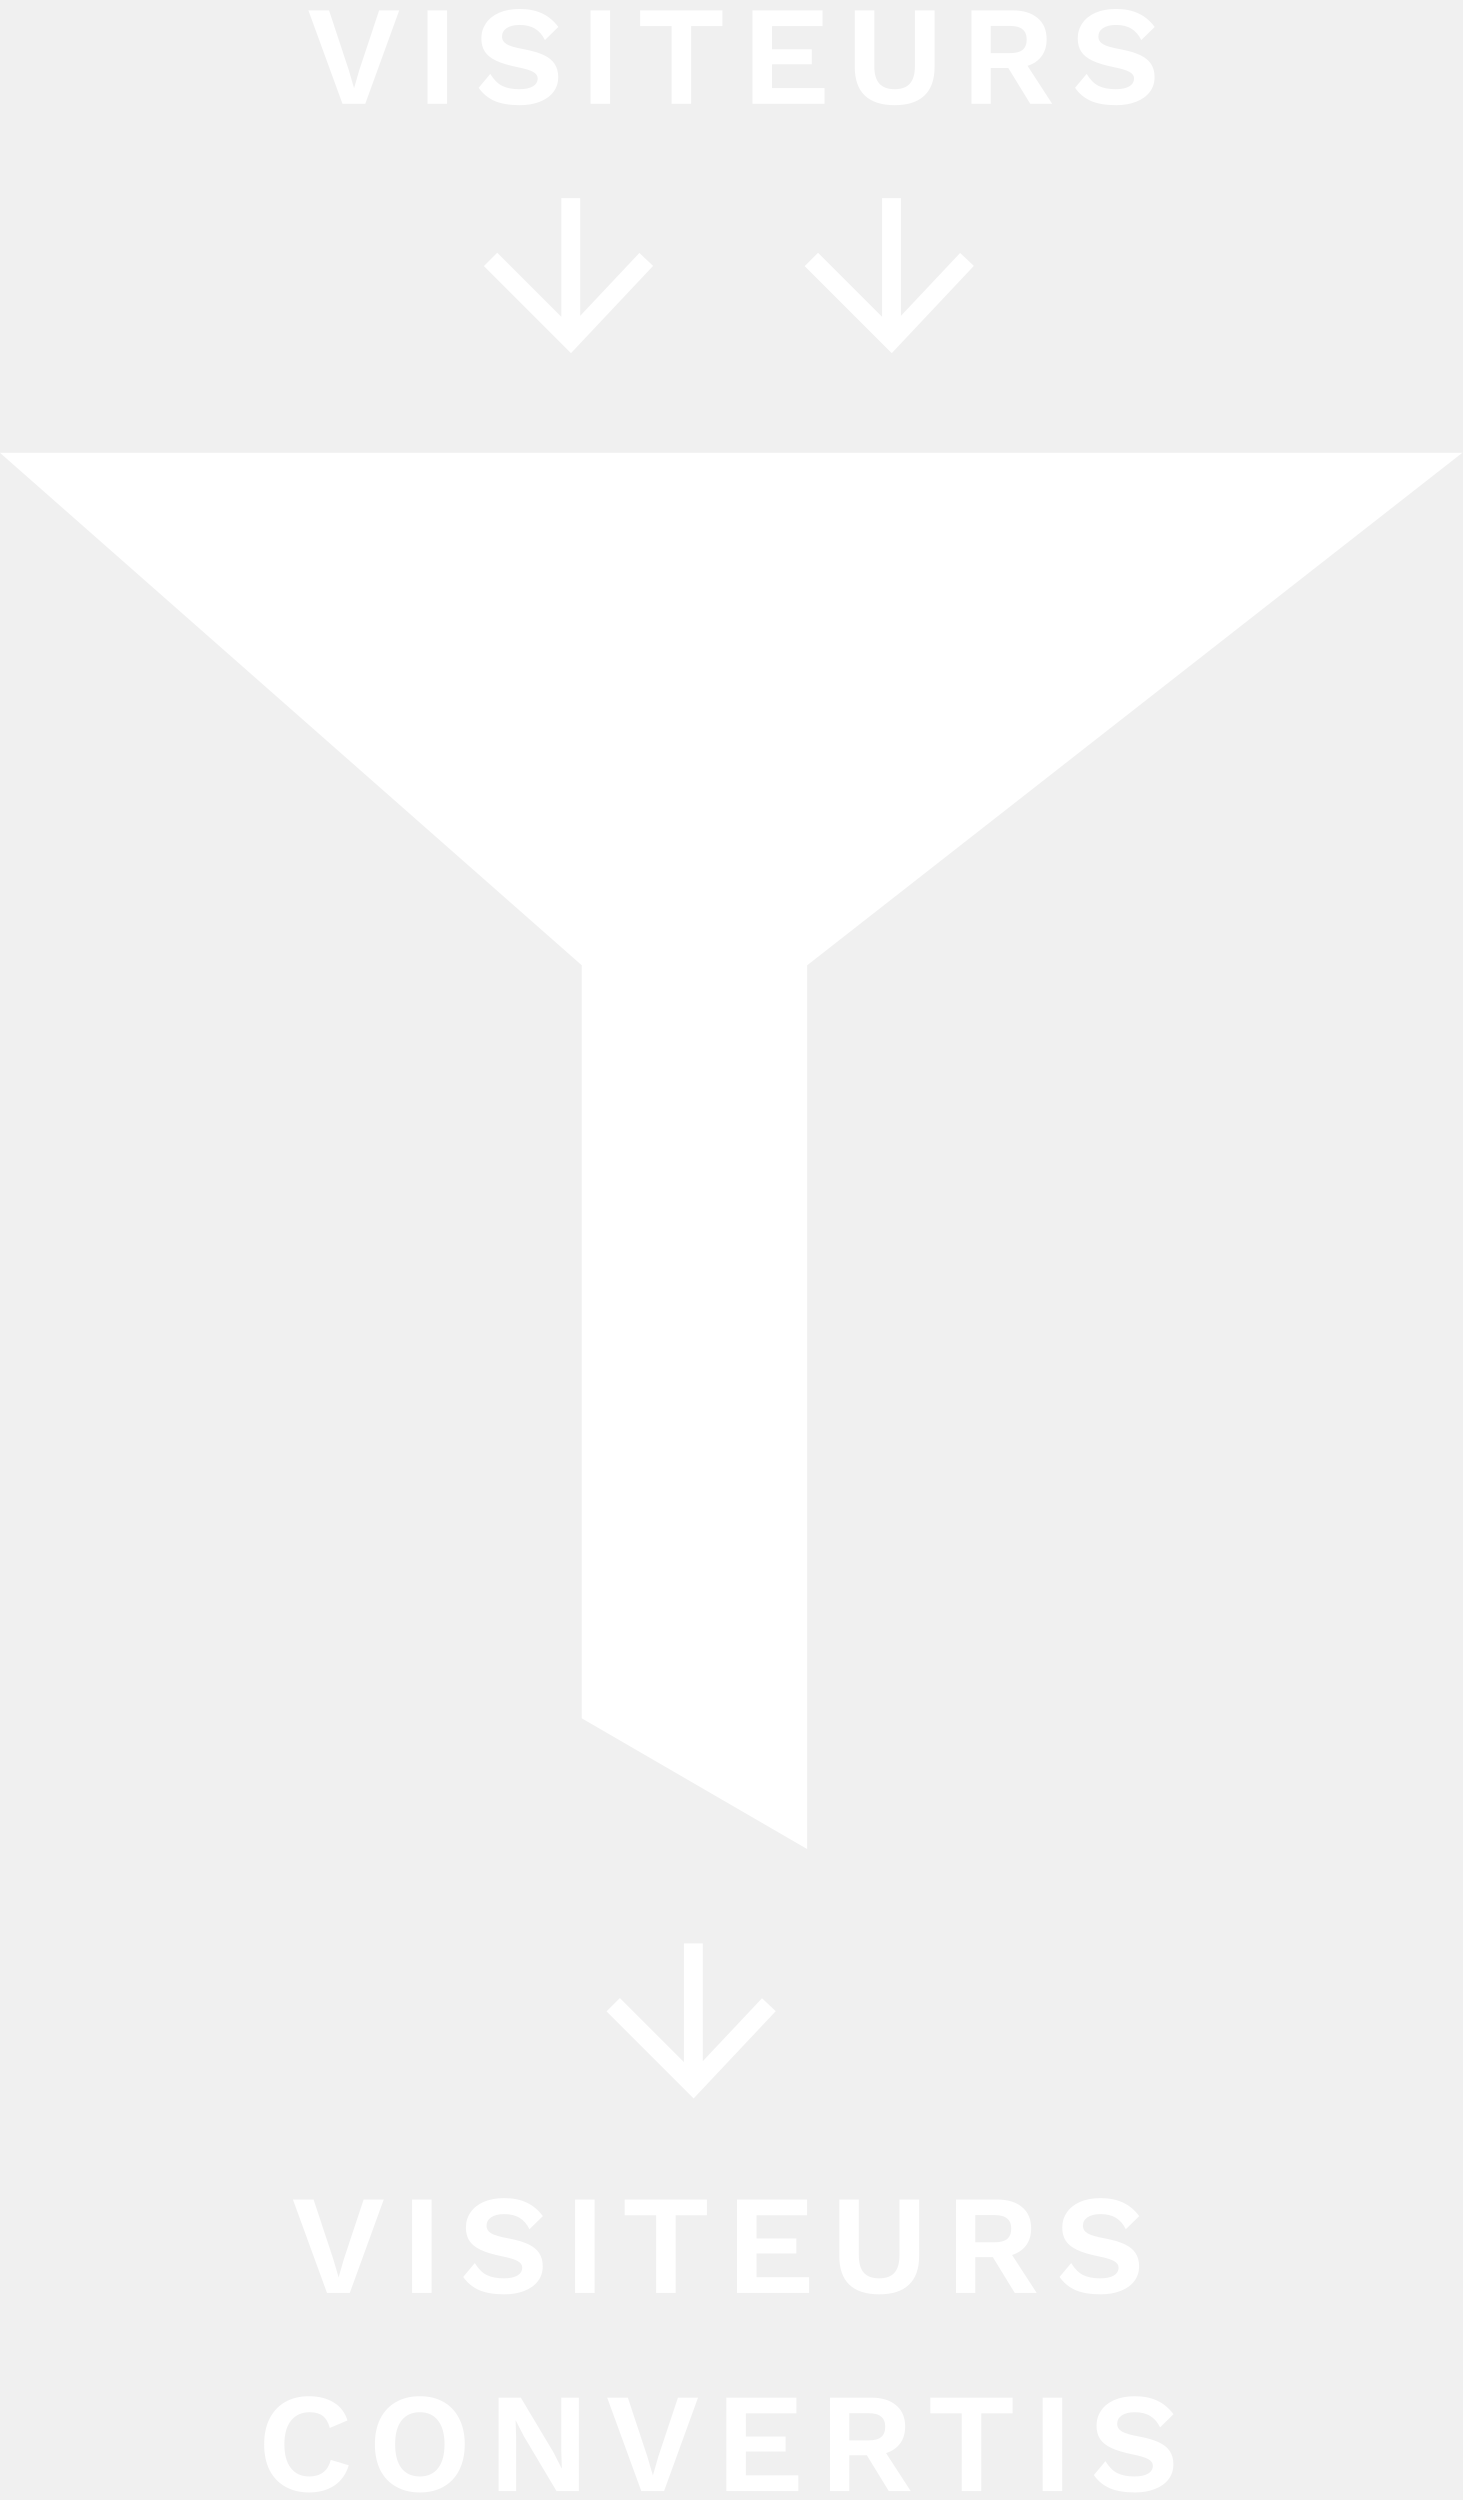
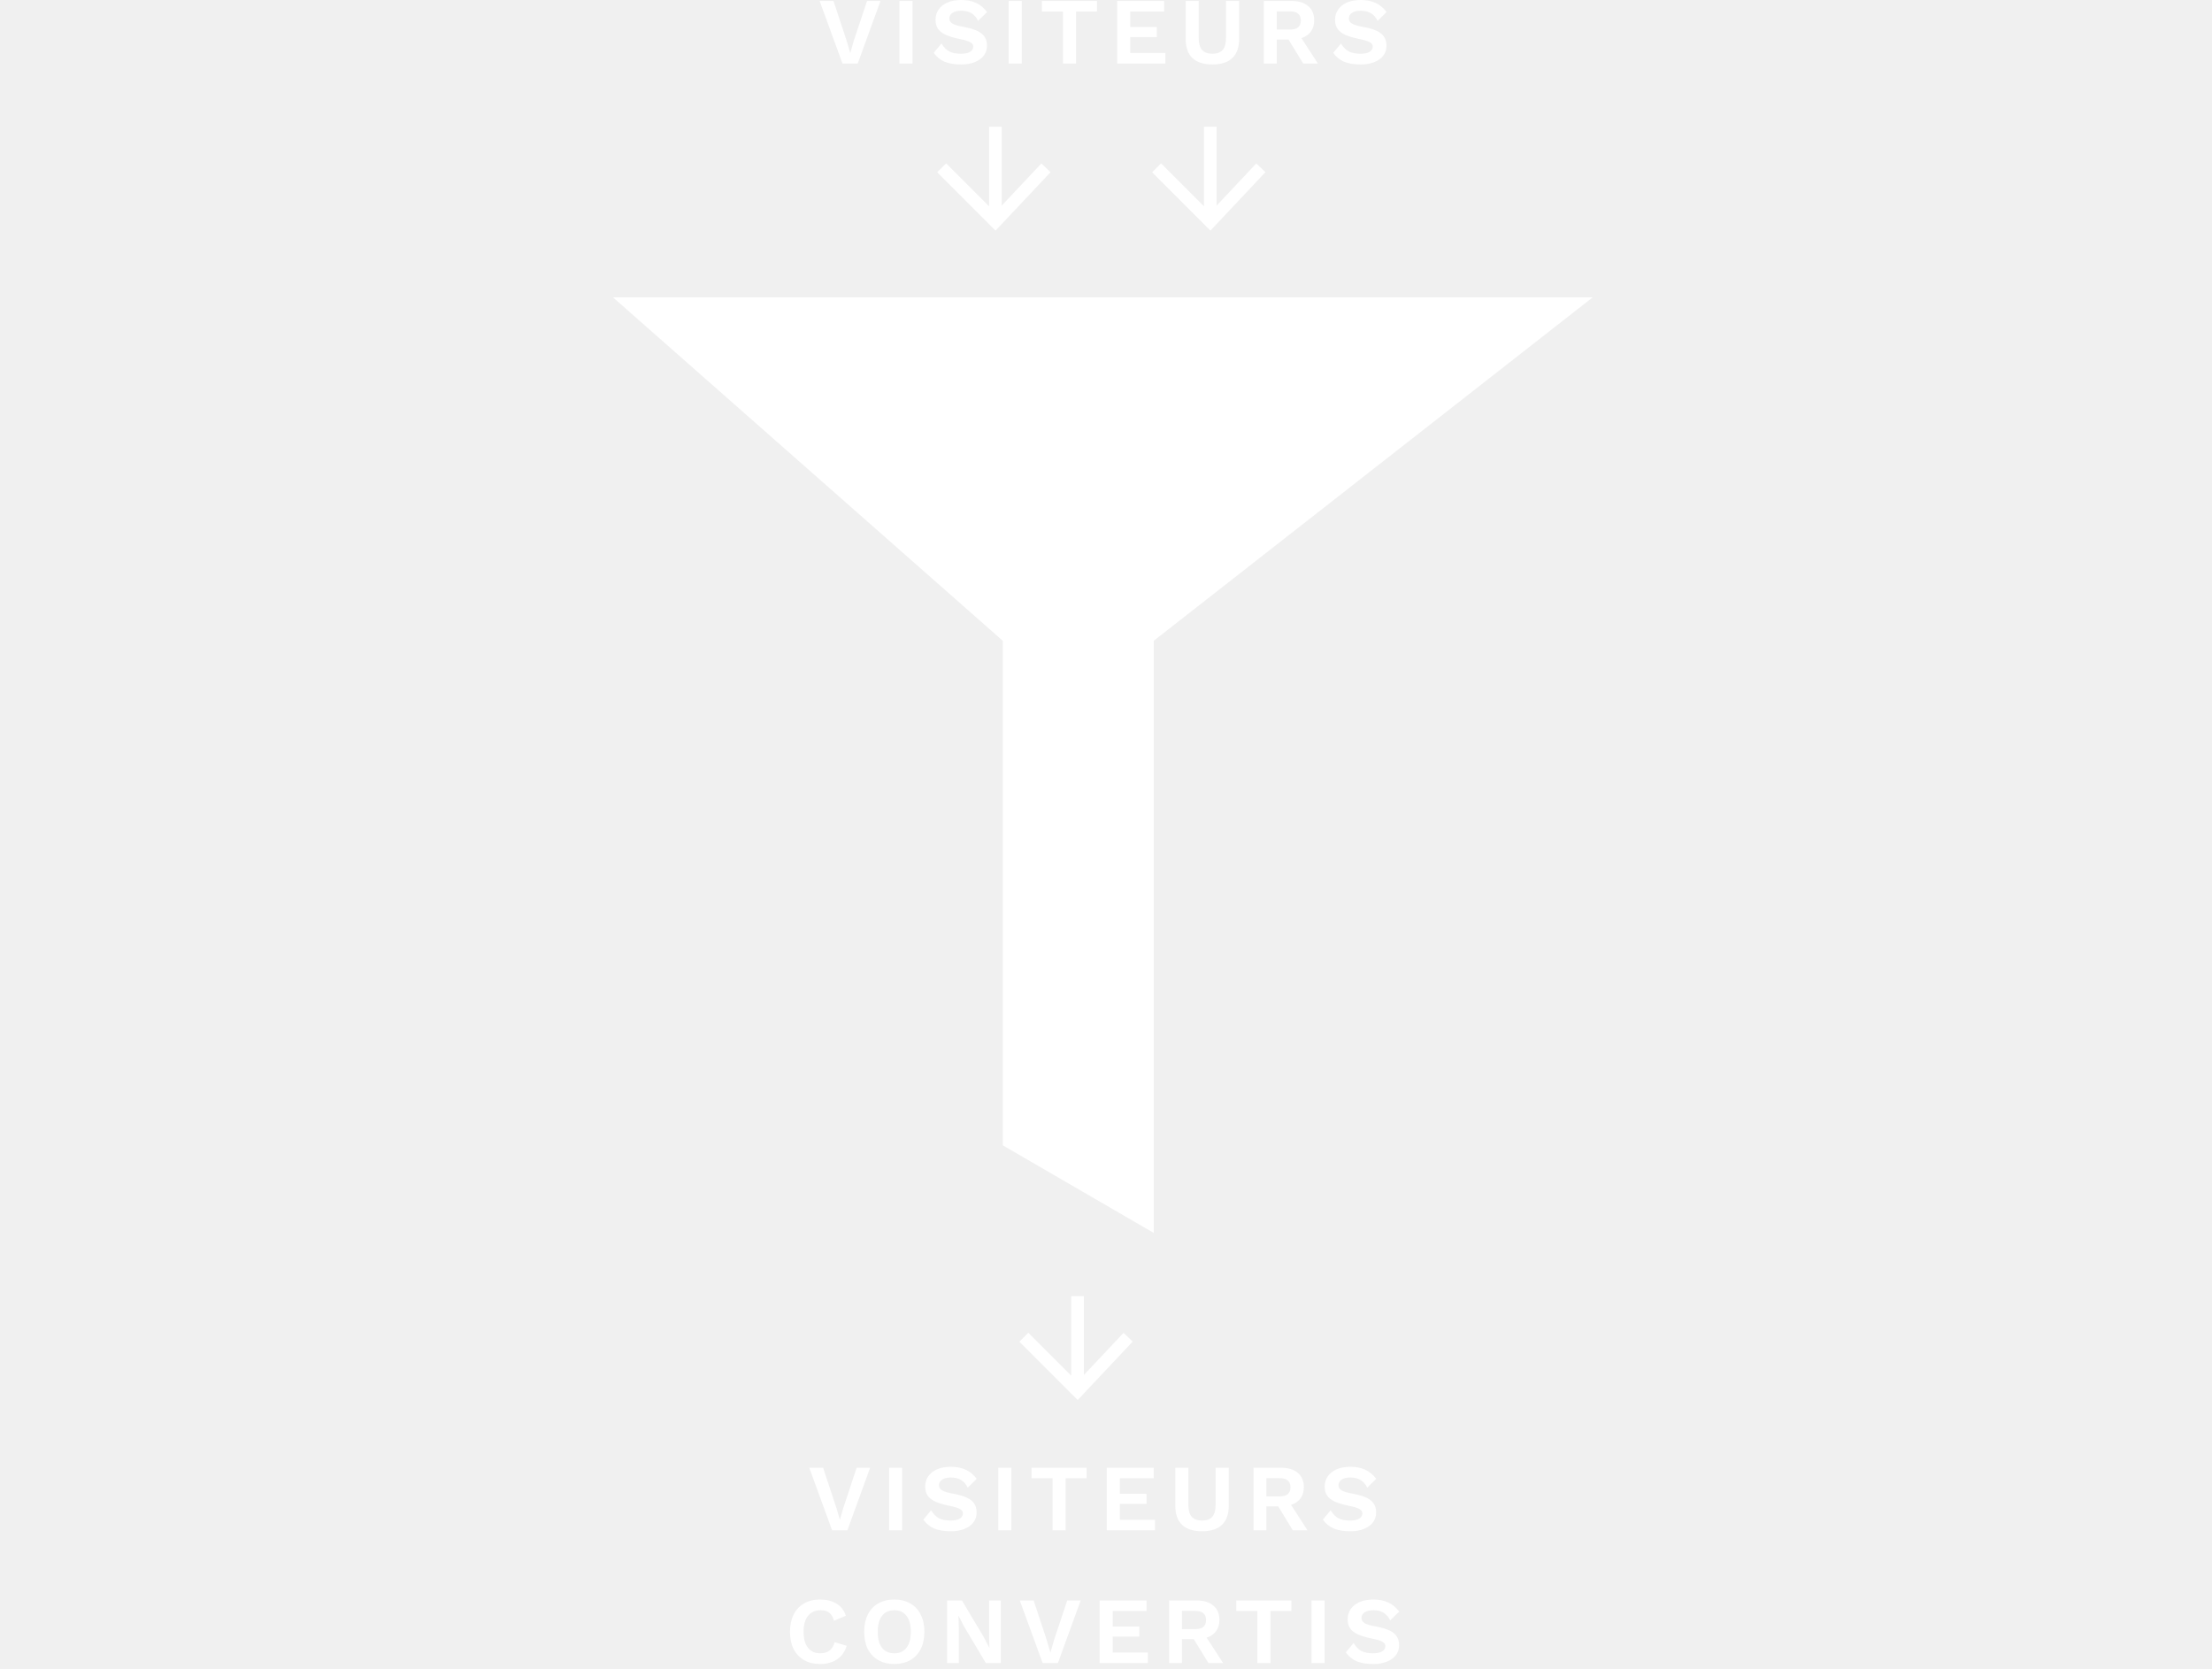
- <svg xmlns="http://www.w3.org/2000/svg" width="155" height="265" viewBox="0 0 155 265" fill="none">
-   <path d="M61.667 102.322L0 48H155L85.556 102.322V196L61.667 182.142V102.322Z" fill="white" />
-   <path d="M38.718 11H36.303L32.688 1.1H34.877L36.962 7.4L37.532 9.35L38.087 7.415L40.188 1.1H42.318L38.718 11Z" fill="white" />
-   <path d="M47.386 11H45.316V1.1H47.386V11Z" fill="white" />
-   <path d="M55.075 0.95C55.995 0.95 56.785 1.105 57.445 1.415C58.105 1.715 58.685 2.195 59.185 2.855L57.76 4.25C57.5 3.71 57.155 3.31 56.725 3.05C56.295 2.78 55.75 2.645 55.09 2.645C54.49 2.645 54.025 2.76 53.695 2.99C53.375 3.21 53.215 3.505 53.215 3.875C53.215 4.215 53.38 4.485 53.71 4.685C54.04 4.885 54.635 5.06 55.495 5.21C56.395 5.38 57.11 5.59 57.64 5.84C58.17 6.09 58.555 6.405 58.795 6.785C59.045 7.155 59.17 7.62 59.17 8.18C59.17 8.79 58.995 9.32 58.645 9.77C58.305 10.21 57.825 10.55 57.205 10.79C56.595 11.03 55.895 11.15 55.105 11.15C54.015 11.15 53.12 11 52.42 10.7C51.73 10.39 51.17 9.925 50.74 9.305L51.97 7.835C52.34 8.445 52.765 8.87 53.245 9.11C53.725 9.34 54.32 9.455 55.03 9.455C55.67 9.455 56.155 9.355 56.485 9.155C56.825 8.955 56.995 8.67 56.995 8.3C56.995 8.03 56.835 7.805 56.515 7.625C56.205 7.445 55.645 7.275 54.835 7.115C53.905 6.925 53.16 6.7 52.6 6.44C52.05 6.18 51.65 5.86 51.4 5.48C51.15 5.1 51.025 4.63 51.025 4.07C51.025 3.48 51.185 2.95 51.505 2.48C51.825 2 52.29 1.625 52.9 1.355C53.52 1.085 54.245 0.95 55.075 0.95Z" fill="white" />
-   <path d="M64.669 11H62.599V1.1H64.669V11Z" fill="white" />
-   <path d="M76.572 2.765H73.257V11H71.187V2.765H67.857V1.1H76.572V2.765Z" fill="white" />
-   <path d="M87.399 9.335V11H79.764V1.1H87.189V2.765H81.834V5.225H86.049V6.815H81.834V9.335H87.399Z" fill="white" />
-   <path d="M99.066 7.1C99.066 8.44 98.706 9.45 97.986 10.13C97.276 10.81 96.226 11.15 94.836 11.15C93.446 11.15 92.391 10.81 91.671 10.13C90.961 9.45 90.606 8.44 90.606 7.1V1.1H92.676V7.01C92.676 7.84 92.851 8.455 93.201 8.855C93.561 9.255 94.106 9.455 94.836 9.455C95.566 9.455 96.106 9.255 96.456 8.855C96.806 8.455 96.981 7.84 96.981 7.01V1.1H99.066V7.1Z" fill="white" />
-   <path d="M106.878 7.205H105.018V11H102.978V1.1H107.343C108.473 1.1 109.353 1.37 109.983 1.91C110.623 2.44 110.943 3.19 110.943 4.16C110.943 4.87 110.768 5.465 110.418 5.945C110.068 6.425 109.568 6.77 108.918 6.98L111.528 11H109.203L106.878 7.205ZM105.018 5.63H107.073C107.673 5.63 108.113 5.515 108.393 5.285C108.683 5.045 108.828 4.68 108.828 4.19C108.828 3.7 108.683 3.34 108.393 3.11C108.113 2.87 107.673 2.75 107.073 2.75H105.018V5.63Z" fill="white" />
-   <path d="M118.289 0.95C119.209 0.95 119.999 1.105 120.659 1.415C121.319 1.715 121.899 2.195 122.399 2.855L120.974 4.25C120.714 3.71 120.369 3.31 119.939 3.05C119.509 2.78 118.964 2.645 118.304 2.645C117.704 2.645 117.239 2.76 116.909 2.99C116.589 3.21 116.429 3.505 116.429 3.875C116.429 4.215 116.594 4.485 116.924 4.685C117.254 4.885 117.849 5.06 118.709 5.21C119.609 5.38 120.324 5.59 120.854 5.84C121.384 6.09 121.769 6.405 122.009 6.785C122.259 7.155 122.384 7.62 122.384 8.18C122.384 8.79 122.209 9.32 121.859 9.77C121.519 10.21 121.039 10.55 120.419 10.79C119.809 11.03 119.109 11.15 118.319 11.15C117.229 11.15 116.334 11 115.634 10.7C114.944 10.39 114.384 9.925 113.954 9.305L115.184 7.835C115.554 8.445 115.979 8.87 116.459 9.11C116.939 9.34 117.534 9.455 118.244 9.455C118.884 9.455 119.369 9.355 119.699 9.155C120.039 8.955 120.209 8.67 120.209 8.3C120.209 8.03 120.049 7.805 119.729 7.625C119.419 7.445 118.859 7.275 118.049 7.115C117.119 6.925 116.374 6.7 115.814 6.44C115.264 6.18 114.864 5.86 114.614 5.48C114.364 5.1 114.239 4.63 114.239 4.07C114.239 3.48 114.399 2.95 114.719 2.48C115.039 2 115.504 1.625 116.114 1.355C116.734 1.085 117.459 0.95 118.289 0.95Z" fill="white" />
-   <path d="M37.078 243.05H34.663L31.048 233.15H33.238L35.323 239.45L35.893 241.4L36.448 239.465L38.548 233.15H40.678L37.078 243.05Z" fill="white" />
-   <path d="M45.747 243.05H43.677V233.15H45.747V243.05Z" fill="white" />
-   <path d="M53.435 233C54.355 233 55.145 233.155 55.805 233.465C56.465 233.765 57.045 234.245 57.545 234.905L56.12 236.3C55.86 235.76 55.515 235.36 55.085 235.1C54.655 234.83 54.11 234.695 53.45 234.695C52.85 234.695 52.385 234.81 52.055 235.04C51.735 235.26 51.575 235.555 51.575 235.925C51.575 236.265 51.74 236.535 52.07 236.735C52.4 236.935 52.995 237.11 53.855 237.26C54.755 237.43 55.47 237.64 56 237.89C56.53 238.14 56.915 238.455 57.155 238.835C57.405 239.205 57.53 239.67 57.53 240.23C57.53 240.84 57.355 241.37 57.005 241.82C56.665 242.26 56.185 242.6 55.565 242.84C54.955 243.08 54.255 243.2 53.465 243.2C52.375 243.2 51.48 243.05 50.78 242.75C50.09 242.44 49.53 241.975 49.1 241.355L50.33 239.885C50.7 240.495 51.125 240.92 51.605 241.16C52.085 241.39 52.68 241.505 53.39 241.505C54.03 241.505 54.515 241.405 54.845 241.205C55.185 241.005 55.355 240.72 55.355 240.35C55.355 240.08 55.195 239.855 54.875 239.675C54.565 239.495 54.005 239.325 53.195 239.165C52.265 238.975 51.52 238.75 50.96 238.49C50.41 238.23 50.01 237.91 49.76 237.53C49.51 237.15 49.385 236.68 49.385 236.12C49.385 235.53 49.545 235 49.865 234.53C50.185 234.05 50.65 233.675 51.26 233.405C51.88 233.135 52.605 233 53.435 233Z" fill="white" />
-   <path d="M63.029 243.05H60.959V233.15H63.029V243.05Z" fill="white" />
-   <path d="M74.932 234.815H71.617V243.05H69.547V234.815H66.217V233.15H74.932V234.815Z" fill="white" />
-   <path d="M85.759 241.385V243.05H78.124V233.15H85.549V234.815H80.194V237.275H84.409V238.865H80.194V241.385H85.759Z" fill="white" />
-   <path d="M97.426 239.15C97.426 240.49 97.066 241.5 96.346 242.18C95.636 242.86 94.586 243.2 93.196 243.2C91.806 243.2 90.751 242.86 90.031 242.18C89.321 241.5 88.966 240.49 88.966 239.15V233.15H91.036V239.06C91.036 239.89 91.211 240.505 91.561 240.905C91.921 241.305 92.466 241.505 93.196 241.505C93.926 241.505 94.466 241.305 94.816 240.905C95.166 240.505 95.341 239.89 95.341 239.06V233.15H97.426V239.15Z" fill="white" />
-   <path d="M105.239 239.255H103.379V243.05H101.339V233.15H105.704C106.834 233.15 107.714 233.42 108.344 233.96C108.984 234.49 109.304 235.24 109.304 236.21C109.304 236.92 109.129 237.515 108.779 237.995C108.429 238.475 107.929 238.82 107.279 239.03L109.889 243.05H107.564L105.239 239.255ZM103.379 237.68H105.434C106.034 237.68 106.474 237.565 106.754 237.335C107.044 237.095 107.189 236.73 107.189 236.24C107.189 235.75 107.044 235.39 106.754 235.16C106.474 234.92 106.034 234.8 105.434 234.8H103.379V237.68Z" fill="white" />
-   <path d="M116.649 233C117.569 233 118.359 233.155 119.019 233.465C119.679 233.765 120.259 234.245 120.759 234.905L119.334 236.3C119.074 235.76 118.729 235.36 118.299 235.1C117.869 234.83 117.324 234.695 116.664 234.695C116.064 234.695 115.599 234.81 115.269 235.04C114.949 235.26 114.789 235.555 114.789 235.925C114.789 236.265 114.954 236.535 115.284 236.735C115.614 236.935 116.209 237.11 117.069 237.26C117.969 237.43 118.684 237.64 119.214 237.89C119.744 238.14 120.129 238.455 120.369 238.835C120.619 239.205 120.744 239.67 120.744 240.23C120.744 240.84 120.569 241.37 120.219 241.82C119.879 242.26 119.399 242.6 118.779 242.84C118.169 243.08 117.469 243.2 116.679 243.2C115.589 243.2 114.694 243.05 113.994 242.75C113.304 242.44 112.744 241.975 112.314 241.355L113.544 239.885C113.914 240.495 114.339 240.92 114.819 241.16C115.299 241.39 115.894 241.505 116.604 241.505C117.244 241.505 117.729 241.405 118.059 241.205C118.399 241.005 118.569 240.72 118.569 240.35C118.569 240.08 118.409 239.855 118.089 239.675C117.779 239.495 117.219 239.325 116.409 239.165C115.479 238.975 114.734 238.75 114.174 238.49C113.624 238.23 113.224 237.91 112.974 237.53C112.724 237.15 112.599 236.68 112.599 236.12C112.599 235.53 112.759 235 113.079 234.53C113.399 234.05 113.864 233.675 114.474 233.405C115.094 233.135 115.819 233 116.649 233Z" fill="white" />
-   <path d="M36.97 261.32C36.68 262.27 36.165 262.99 35.425 263.48C34.685 263.96 33.8 264.2 32.77 264.2C31.8 264.2 30.955 263.995 30.235 263.585C29.515 263.175 28.96 262.59 28.57 261.83C28.19 261.06 28 260.15 28 259.1C28 258.05 28.19 257.145 28.57 256.385C28.96 255.615 29.51 255.025 30.22 254.615C30.94 254.205 31.78 254 32.74 254C33.77 254 34.64 254.215 35.35 254.645C36.07 255.075 36.565 255.715 36.835 256.565L34.96 257.36C34.8 256.77 34.55 256.345 34.21 256.085C33.87 255.825 33.41 255.695 32.83 255.695C31.99 255.695 31.33 255.99 30.85 256.58C30.38 257.17 30.145 258.01 30.145 259.1C30.145 260.19 30.375 261.03 30.835 261.62C31.295 262.21 31.945 262.505 32.785 262.505C33.995 262.505 34.755 261.92 35.065 260.75L36.97 261.32Z" fill="white" />
-   <path d="M44.509 254C45.479 254 46.319 254.205 47.029 254.615C47.749 255.025 48.299 255.615 48.679 256.385C49.069 257.145 49.264 258.05 49.264 259.1C49.264 260.15 49.069 261.06 48.679 261.83C48.299 262.59 47.749 263.175 47.029 263.585C46.319 263.995 45.479 264.2 44.509 264.2C43.539 264.2 42.694 263.995 41.974 263.585C41.254 263.175 40.699 262.59 40.309 261.83C39.929 261.06 39.739 260.15 39.739 259.1C39.739 258.05 39.929 257.145 40.309 256.385C40.699 255.615 41.254 255.025 41.974 254.615C42.694 254.205 43.539 254 44.509 254ZM44.509 255.695C43.669 255.695 43.019 255.99 42.559 256.58C42.109 257.16 41.884 258 41.884 259.1C41.884 260.2 42.109 261.045 42.559 261.635C43.019 262.215 43.669 262.505 44.509 262.505C45.339 262.505 45.979 262.215 46.429 261.635C46.889 261.045 47.119 260.2 47.119 259.1C47.119 258 46.889 257.16 46.429 256.58C45.979 255.99 45.339 255.695 44.509 255.695Z" fill="white" />
-   <path d="M61.357 264.05H58.987L55.522 258.23L54.667 256.565H54.652L54.712 258.32V264.05H52.852V254.15H55.207L58.672 259.955L59.527 261.635H59.557L59.497 259.88V254.15H61.357V264.05Z" fill="white" />
-   <path d="M70.391 264.05H67.976L64.361 254.15H66.551L68.636 260.45L69.206 262.4L69.761 260.465L71.861 254.15H73.991L70.391 264.05Z" fill="white" />
-   <path d="M84.625 262.385V264.05H76.99V254.15H84.415V255.815H79.06V258.275H83.275V259.865H79.06V262.385H84.625Z" fill="white" />
-   <path d="M91.882 260.255H90.022V264.05H87.982V254.15H92.347C93.477 254.15 94.357 254.42 94.987 254.96C95.627 255.49 95.947 256.24 95.947 257.21C95.947 257.92 95.772 258.515 95.422 258.995C95.072 259.475 94.572 259.82 93.922 260.03L96.532 264.05H94.207L91.882 260.255ZM90.022 258.68H92.077C92.677 258.68 93.117 258.565 93.397 258.335C93.687 258.095 93.832 257.73 93.832 257.24C93.832 256.75 93.687 256.39 93.397 256.16C93.117 255.92 92.677 255.8 92.077 255.8H90.022V258.68Z" fill="white" />
-   <path d="M107.332 255.815H104.017V264.05H101.947V255.815H98.617V254.15H107.332V255.815Z" fill="white" />
-   <path d="M112.593 264.05H110.523V254.15H112.593V264.05Z" fill="white" />
-   <path d="M120.282 254C121.202 254 121.992 254.155 122.652 254.465C123.312 254.765 123.892 255.245 124.392 255.905L122.967 257.3C122.707 256.76 122.362 256.36 121.932 256.1C121.502 255.83 120.957 255.695 120.297 255.695C119.697 255.695 119.232 255.81 118.902 256.04C118.582 256.26 118.422 256.555 118.422 256.925C118.422 257.265 118.587 257.535 118.917 257.735C119.247 257.935 119.842 258.11 120.702 258.26C121.602 258.43 122.317 258.64 122.847 258.89C123.377 259.14 123.762 259.455 124.002 259.835C124.252 260.205 124.377 260.67 124.377 261.23C124.377 261.84 124.202 262.37 123.852 262.82C123.512 263.26 123.032 263.6 122.412 263.84C121.802 264.08 121.102 264.2 120.312 264.2C119.222 264.2 118.327 264.05 117.627 263.75C116.937 263.44 116.377 262.975 115.947 262.355L117.177 260.885C117.547 261.495 117.972 261.92 118.452 262.16C118.932 262.39 119.527 262.505 120.237 262.505C120.877 262.505 121.362 262.405 121.692 262.205C122.032 262.005 122.202 261.72 122.202 261.35C122.202 261.08 122.042 260.855 121.722 260.675C121.412 260.495 120.852 260.325 120.042 260.165C119.112 259.975 118.367 259.75 117.807 259.49C117.257 259.23 116.857 258.91 116.607 258.53C116.357 258.15 116.232 257.68 116.232 257.12C116.232 256.53 116.392 256 116.712 255.53C117.032 255.05 117.497 254.675 118.107 254.405C118.727 254.135 119.452 254 120.282 254Z" fill="white" />
-   <path fill-rule="evenodd" clip-rule="evenodd" d="M59.5 33.586V21H61.5V33.478L67.772 26.815L69.228 28.185L60.522 37.436L51.293 28.207L52.707 26.793L59.5 33.586Z" fill="white" />
-   <path fill-rule="evenodd" clip-rule="evenodd" d="M93.5 33.586V21H95.5V33.478L101.772 26.815L103.228 28.185L94.522 37.436L85.293 28.207L86.707 26.793L93.5 33.586Z" fill="white" />
-   <path fill-rule="evenodd" clip-rule="evenodd" d="M72.5 218.586V206H74.5V218.478L80.772 211.815L82.228 213.185L73.522 222.436L64.293 213.207L65.707 211.793L72.5 218.586Z" fill="white" />
+ <svg xmlns="http://www.w3.org/2000/svg" width="350" height="264" viewBox="0 0 350 264" fill="none">
+   <path d="M158.667 101.372L97 47.05H252L182.556 101.372V195.05L158.667 181.192V101.372Z" fill="white" />
+   <path d="M135.718 10.05H133.303L129.688 0.15H131.878L133.963 6.45L134.533 8.4L135.088 6.465L137.188 0.15H139.318L135.718 10.05Z" fill="white" />
+   <path d="M144.386 10.05H142.316V0.15H144.386V10.05Z" fill="white" />
+   <path d="M152.075 0C152.995 0 153.785 0.155 154.445 0.465C155.105 0.765 155.685 1.245 156.185 1.905L154.76 3.3C154.5 2.76 154.155 2.36 153.725 2.1C153.295 1.83 152.75 1.695 152.09 1.695C151.49 1.695 151.025 1.81 150.695 2.04C150.375 2.26 150.215 2.555 150.215 2.925C150.215 3.265 150.38 3.535 150.71 3.735C151.04 3.935 151.635 4.11 152.495 4.26C153.395 4.43 154.11 4.64 154.64 4.89C155.17 5.14 155.555 5.455 155.795 5.835C156.045 6.205 156.17 6.67 156.17 7.23C156.17 7.84 155.995 8.37 155.645 8.82C155.305 9.26 154.825 9.6 154.205 9.84C153.595 10.08 152.895 10.2 152.105 10.2C151.015 10.2 150.12 10.05 149.42 9.75C148.73 9.44 148.17 8.975 147.74 8.355L148.97 6.885C149.34 7.495 149.765 7.92 150.245 8.16C150.725 8.39 151.32 8.505 152.03 8.505C152.67 8.505 153.155 8.405 153.485 8.205C153.825 8.005 153.995 7.72 153.995 7.35C153.995 7.08 153.835 6.855 153.515 6.675C153.205 6.495 152.645 6.325 151.835 6.165C150.905 5.975 150.16 5.75 149.6 5.49C149.05 5.23 148.65 4.91 148.4 4.53C148.15 4.15 148.025 3.68 148.025 3.12C148.025 2.53 148.185 2 148.505 1.53C148.825 1.05 149.29 0.675 149.9 0.405C150.52 0.135 151.245 0 152.075 0Z" fill="white" />
+   <path d="M161.669 10.05H159.599V0.15H161.669V10.05Z" fill="white" />
+   <path d="M173.572 1.815H170.257V10.05H168.187V1.815H164.857V0.15H173.572V1.815Z" fill="white" />
+   <path d="M184.399 8.385V10.05H176.764V0.15H184.189V1.815H178.834V4.275H183.049V5.865H178.834V8.385H184.399Z" fill="white" />
+   <path d="M196.066 6.15C196.066 7.49 195.706 8.5 194.986 9.18C194.276 9.86 193.226 10.2 191.836 10.2C190.446 10.2 189.391 9.86 188.671 9.18C187.961 8.5 187.606 7.49 187.606 6.15V0.15H189.676V6.06C189.676 6.89 189.851 7.505 190.201 7.905C190.561 8.305 191.106 8.505 191.836 8.505C192.566 8.505 193.106 8.305 193.456 7.905C193.806 7.505 193.981 6.89 193.981 6.06V0.15H196.066V6.15Z" fill="white" />
+   <path d="M203.878 6.255H202.018V10.05H199.978V0.15H204.343C205.473 0.15 206.353 0.42 206.983 0.96C207.623 1.49 207.943 2.24 207.943 3.21C207.943 3.92 207.768 4.515 207.418 4.995C207.068 5.475 206.568 5.82 205.918 6.03L208.528 10.05H206.203L203.878 6.255ZM202.018 4.68H204.073C204.673 4.68 205.113 4.565 205.393 4.335C205.683 4.095 205.828 3.73 205.828 3.24C205.828 2.75 205.683 2.39 205.393 2.16C205.113 1.92 204.673 1.8 204.073 1.8H202.018V4.68Z" fill="white" />
+   <path d="M215.289 0C216.209 0 216.999 0.155 217.659 0.465C218.319 0.765 218.899 1.245 219.399 1.905L217.974 3.3C217.714 2.76 217.369 2.36 216.939 2.1C216.509 1.83 215.964 1.695 215.304 1.695C214.704 1.695 214.239 1.81 213.909 2.04C213.589 2.26 213.429 2.555 213.429 2.925C213.429 3.265 213.594 3.535 213.924 3.735C214.254 3.935 214.849 4.11 215.709 4.26C216.609 4.43 217.324 4.64 217.854 4.89C218.384 5.14 218.769 5.455 219.009 5.835C219.259 6.205 219.384 6.67 219.384 7.23C219.384 7.84 219.209 8.37 218.859 8.82C218.519 9.26 218.039 9.6 217.419 9.84C216.809 10.08 216.109 10.2 215.319 10.2C214.229 10.2 213.334 10.05 212.634 9.75C211.944 9.44 211.384 8.975 210.954 8.355L212.184 6.885C212.554 7.495 212.979 7.92 213.459 8.16C213.939 8.39 214.534 8.505 215.244 8.505C215.884 8.505 216.369 8.405 216.699 8.205C217.039 8.005 217.209 7.72 217.209 7.35C217.209 7.08 217.049 6.855 216.729 6.675C216.419 6.495 215.859 6.325 215.049 6.165C214.119 5.975 213.374 5.75 212.814 5.49C212.264 5.23 211.864 4.91 211.614 4.53C211.364 4.15 211.239 3.68 211.239 3.12C211.239 2.53 211.399 2 211.719 1.53C212.039 1.05 212.504 0.675 213.114 0.405C213.734 0.135 214.459 0 215.289 0Z" fill="white" />
+   <path d="M134.078 242.1H131.663L128.048 232.2H130.238L132.323 238.5L132.893 240.45L133.448 238.515L135.548 232.2H137.678L134.078 242.1Z" fill="white" />
+   <path d="M142.747 242.1H140.677V232.2H142.747V242.1Z" fill="white" />
+   <path d="M150.435 232.05C151.355 232.05 152.145 232.205 152.805 232.515C153.465 232.815 154.045 233.295 154.545 233.955L153.12 235.35C152.86 234.81 152.515 234.41 152.085 234.15C151.655 233.88 151.11 233.745 150.45 233.745C149.85 233.745 149.385 233.86 149.055 234.09C148.735 234.31 148.575 234.605 148.575 234.975C148.575 235.315 148.74 235.585 149.07 235.785C149.4 235.985 149.995 236.16 150.855 236.31C151.755 236.48 152.47 236.69 153 236.94C153.53 237.19 153.915 237.505 154.155 237.885C154.405 238.255 154.53 238.72 154.53 239.28C154.53 239.89 154.355 240.42 154.005 240.87C153.665 241.31 153.185 241.65 152.565 241.89C151.955 242.13 151.255 242.25 150.465 242.25C149.375 242.25 148.48 242.1 147.78 241.8C147.09 241.49 146.53 241.025 146.1 240.405L147.33 238.935C147.7 239.545 148.125 239.97 148.605 240.21C149.085 240.44 149.68 240.555 150.39 240.555C151.03 240.555 151.515 240.455 151.845 240.255C152.185 240.055 152.355 239.77 152.355 239.4C152.355 239.13 152.195 238.905 151.875 238.725C151.565 238.545 151.005 238.375 150.195 238.215C149.265 238.025 148.52 237.8 147.96 237.54C147.41 237.28 147.01 236.96 146.76 236.58C146.51 236.2 146.385 235.73 146.385 235.17C146.385 234.58 146.545 234.05 146.865 233.58C147.185 233.1 147.65 232.725 148.26 232.455C148.88 232.185 149.605 232.05 150.435 232.05Z" fill="white" />
+   <path d="M160.029 242.1H157.959V232.2H160.029V242.1Z" fill="white" />
+   <path d="M171.932 233.865H168.617V242.1H166.547V233.865H163.217V232.2H171.932V233.865Z" fill="white" />
+   <path d="M182.759 240.435V242.1H175.124V232.2H182.549V233.865H177.194V236.325H181.409V237.915H177.194V240.435H182.759Z" fill="white" />
+   <path d="M194.426 238.2C194.426 239.54 194.066 240.55 193.346 241.23C192.636 241.91 191.586 242.25 190.196 242.25C188.806 242.25 187.751 241.91 187.031 241.23C186.321 240.55 185.966 239.54 185.966 238.2V232.2H188.036V238.11C188.036 238.94 188.211 239.555 188.561 239.955C188.921 240.355 189.466 240.555 190.196 240.555C190.926 240.555 191.466 240.355 191.816 239.955C192.166 239.555 192.341 238.94 192.341 238.11V232.2H194.426V238.2Z" fill="white" />
+   <path d="M202.239 238.305H200.379V242.1H198.339V232.2H202.704C203.834 232.2 204.714 232.47 205.344 233.01C205.984 233.54 206.304 234.29 206.304 235.26C206.304 235.97 206.129 236.565 205.779 237.045C205.429 237.525 204.929 237.87 204.279 238.08L206.889 242.1H204.564L202.239 238.305ZM200.379 236.73H202.434C203.034 236.73 203.474 236.615 203.754 236.385C204.044 236.145 204.189 235.78 204.189 235.29C204.189 234.8 204.044 234.44 203.754 234.21C203.474 233.97 203.034 233.85 202.434 233.85H200.379V236.73Z" fill="white" />
+   <path d="M213.649 232.05C214.569 232.05 215.359 232.205 216.019 232.515C216.679 232.815 217.259 233.295 217.759 233.955L216.334 235.35C216.074 234.81 215.729 234.41 215.299 234.15C214.869 233.88 214.324 233.745 213.664 233.745C213.064 233.745 212.599 233.86 212.269 234.09C211.949 234.31 211.789 234.605 211.789 234.975C211.789 235.315 211.954 235.585 212.284 235.785C212.614 235.985 213.209 236.16 214.069 236.31C214.969 236.48 215.684 236.69 216.214 236.94C216.744 237.19 217.129 237.505 217.369 237.885C217.619 238.255 217.744 238.72 217.744 239.28C217.744 239.89 217.569 240.42 217.219 240.87C216.879 241.31 216.399 241.65 215.779 241.89C215.169 242.13 214.469 242.25 213.679 242.25C212.589 242.25 211.694 242.1 210.994 241.8C210.304 241.49 209.744 241.025 209.314 240.405L210.544 238.935C210.914 239.545 211.339 239.97 211.819 240.21C212.299 240.44 212.894 240.555 213.604 240.555C214.244 240.555 214.729 240.455 215.059 240.255C215.399 240.055 215.569 239.77 215.569 239.4C215.569 239.13 215.409 238.905 215.089 238.725C214.779 238.545 214.219 238.375 213.409 238.215C212.479 238.025 211.734 237.8 211.174 237.54C210.624 237.28 210.224 236.96 209.974 236.58C209.724 236.2 209.599 235.73 209.599 235.17C209.599 234.58 209.759 234.05 210.079 233.58C210.399 233.1 210.864 232.725 211.474 232.455C212.094 232.185 212.819 232.05 213.649 232.05Z" fill="white" />
+   <path d="M133.97 260.37C133.68 261.32 133.165 262.04 132.425 262.53C131.685 263.01 130.8 263.25 129.77 263.25C128.8 263.25 127.955 263.045 127.235 262.635C126.515 262.225 125.96 261.64 125.57 260.88C125.19 260.11 125 259.2 125 258.15C125 257.1 125.19 256.195 125.57 255.435C125.96 254.665 126.51 254.075 127.22 253.665C127.94 253.255 128.78 253.05 129.74 253.05C130.77 253.05 131.64 253.265 132.35 253.695C133.07 254.125 133.565 254.765 133.835 255.615L131.96 256.41C131.8 255.82 131.55 255.395 131.21 255.135C130.87 254.875 130.41 254.745 129.83 254.745C128.99 254.745 128.33 255.04 127.85 255.63C127.38 256.22 127.145 257.06 127.145 258.15C127.145 259.24 127.375 260.08 127.835 260.67C128.295 261.26 128.945 261.555 129.785 261.555C130.995 261.555 131.755 260.97 132.065 259.8L133.97 260.37Z" fill="white" />
+   <path d="M141.509 253.05C142.479 253.05 143.319 253.255 144.029 253.665C144.749 254.075 145.299 254.665 145.679 255.435C146.069 256.195 146.264 257.1 146.264 258.15C146.264 259.2 146.069 260.11 145.679 260.88C145.299 261.64 144.749 262.225 144.029 262.635C143.319 263.045 142.479 263.25 141.509 263.25C140.539 263.25 139.694 263.045 138.974 262.635C138.254 262.225 137.699 261.64 137.309 260.88C136.929 260.11 136.739 259.2 136.739 258.15C136.739 257.1 136.929 256.195 137.309 255.435C137.699 254.665 138.254 254.075 138.974 253.665C139.694 253.255 140.539 253.05 141.509 253.05ZM141.509 254.745C140.669 254.745 140.019 255.04 139.559 255.63C139.109 256.21 138.884 257.05 138.884 258.15C138.884 259.25 139.109 260.095 139.559 260.685C140.019 261.265 140.669 261.555 141.509 261.555C142.339 261.555 142.979 261.265 143.429 260.685C143.889 260.095 144.119 259.25 144.119 258.15C144.119 257.05 143.889 256.21 143.429 255.63C142.979 255.04 142.339 254.745 141.509 254.745Z" fill="white" />
+   <path d="M158.357 263.1H155.987L152.522 257.28L151.667 255.615H151.652L151.712 257.37V263.1H149.852V253.2H152.207L155.672 259.005L156.527 260.685H156.557L156.497 258.93V253.2H158.357V263.1Z" fill="white" />
+   <path d="M167.391 263.1H164.976L161.361 253.2H163.551L165.636 259.5L166.206 261.45L166.761 259.515L168.861 253.2H170.991L167.391 263.1Z" fill="white" />
+   <path d="M181.625 261.435V263.1H173.99V253.2H181.415V254.865H176.06V257.325H180.275V258.915H176.06V261.435H181.625Z" fill="white" />
+   <path d="M188.882 259.305H187.022V263.1H184.982V253.2H189.347C190.477 253.2 191.357 253.47 191.987 254.01C192.627 254.54 192.947 255.29 192.947 256.26C192.947 256.97 192.772 257.565 192.422 258.045C192.072 258.525 191.572 258.87 190.922 259.08L193.532 263.1H191.207L188.882 259.305ZM187.022 257.73H189.077C189.677 257.73 190.117 257.615 190.397 257.385C190.687 257.145 190.832 256.78 190.832 256.29C190.832 255.8 190.687 255.44 190.397 255.21C190.117 254.97 189.677 254.85 189.077 254.85H187.022V257.73Z" fill="white" />
+   <path d="M204.332 254.865H201.017V263.1H198.947V254.865H195.617V253.2H204.332V254.865Z" fill="white" />
+   <path d="M209.593 263.1H207.523V253.2H209.593V263.1Z" fill="white" />
+   <path d="M217.282 253.05C218.202 253.05 218.992 253.205 219.652 253.515C220.312 253.815 220.892 254.295 221.392 254.955L219.967 256.35C219.707 255.81 219.362 255.41 218.932 255.15C218.502 254.88 217.957 254.745 217.297 254.745C216.697 254.745 216.232 254.86 215.902 255.09C215.582 255.31 215.422 255.605 215.422 255.975C215.422 256.315 215.587 256.585 215.917 256.785C216.247 256.985 216.842 257.16 217.702 257.31C218.602 257.48 219.317 257.69 219.847 257.94C220.377 258.19 220.762 258.505 221.002 258.885C221.252 259.255 221.377 259.72 221.377 260.28C221.377 260.89 221.202 261.42 220.852 261.87C220.512 262.31 220.032 262.65 219.412 262.89C218.802 263.13 218.102 263.25 217.312 263.25C216.222 263.25 215.327 263.1 214.627 262.8C213.937 262.49 213.377 262.025 212.947 261.405L214.177 259.935C214.547 260.545 214.972 260.97 215.452 261.21C215.932 261.44 216.527 261.555 217.237 261.555C217.877 261.555 218.362 261.455 218.692 261.255C219.032 261.055 219.202 260.77 219.202 260.4C219.202 260.13 219.042 259.905 218.722 259.725C218.412 259.545 217.852 259.375 217.042 259.215C216.112 259.025 215.367 258.8 214.807 258.54C214.257 258.28 213.857 257.96 213.607 257.58C213.357 257.2 213.232 256.73 213.232 256.17C213.232 255.58 213.392 255.05 213.712 254.58C214.032 254.1 214.497 253.725 215.107 253.455C215.727 253.185 216.452 253.05 217.282 253.05Z" fill="white" />
+   <path fill-rule="evenodd" clip-rule="evenodd" d="M156.5 32.636V20.05H158.5V32.529L164.772 25.865L166.228 27.235L157.522 36.486L148.293 27.257L149.707 25.843L156.5 32.636Z" fill="white" />
+   <path fill-rule="evenodd" clip-rule="evenodd" d="M190.5 32.636V20.05H192.5V32.529L198.772 25.865L200.228 27.235L191.522 36.486L182.293 27.257L183.707 25.843L190.5 32.636Z" fill="white" />
+   <path fill-rule="evenodd" clip-rule="evenodd" d="M169.5 217.636V205.05H171.5V217.528L177.772 210.865L179.228 212.235L170.522 221.486L161.293 212.257L162.707 210.843L169.5 217.636Z" fill="white" />
</svg>
